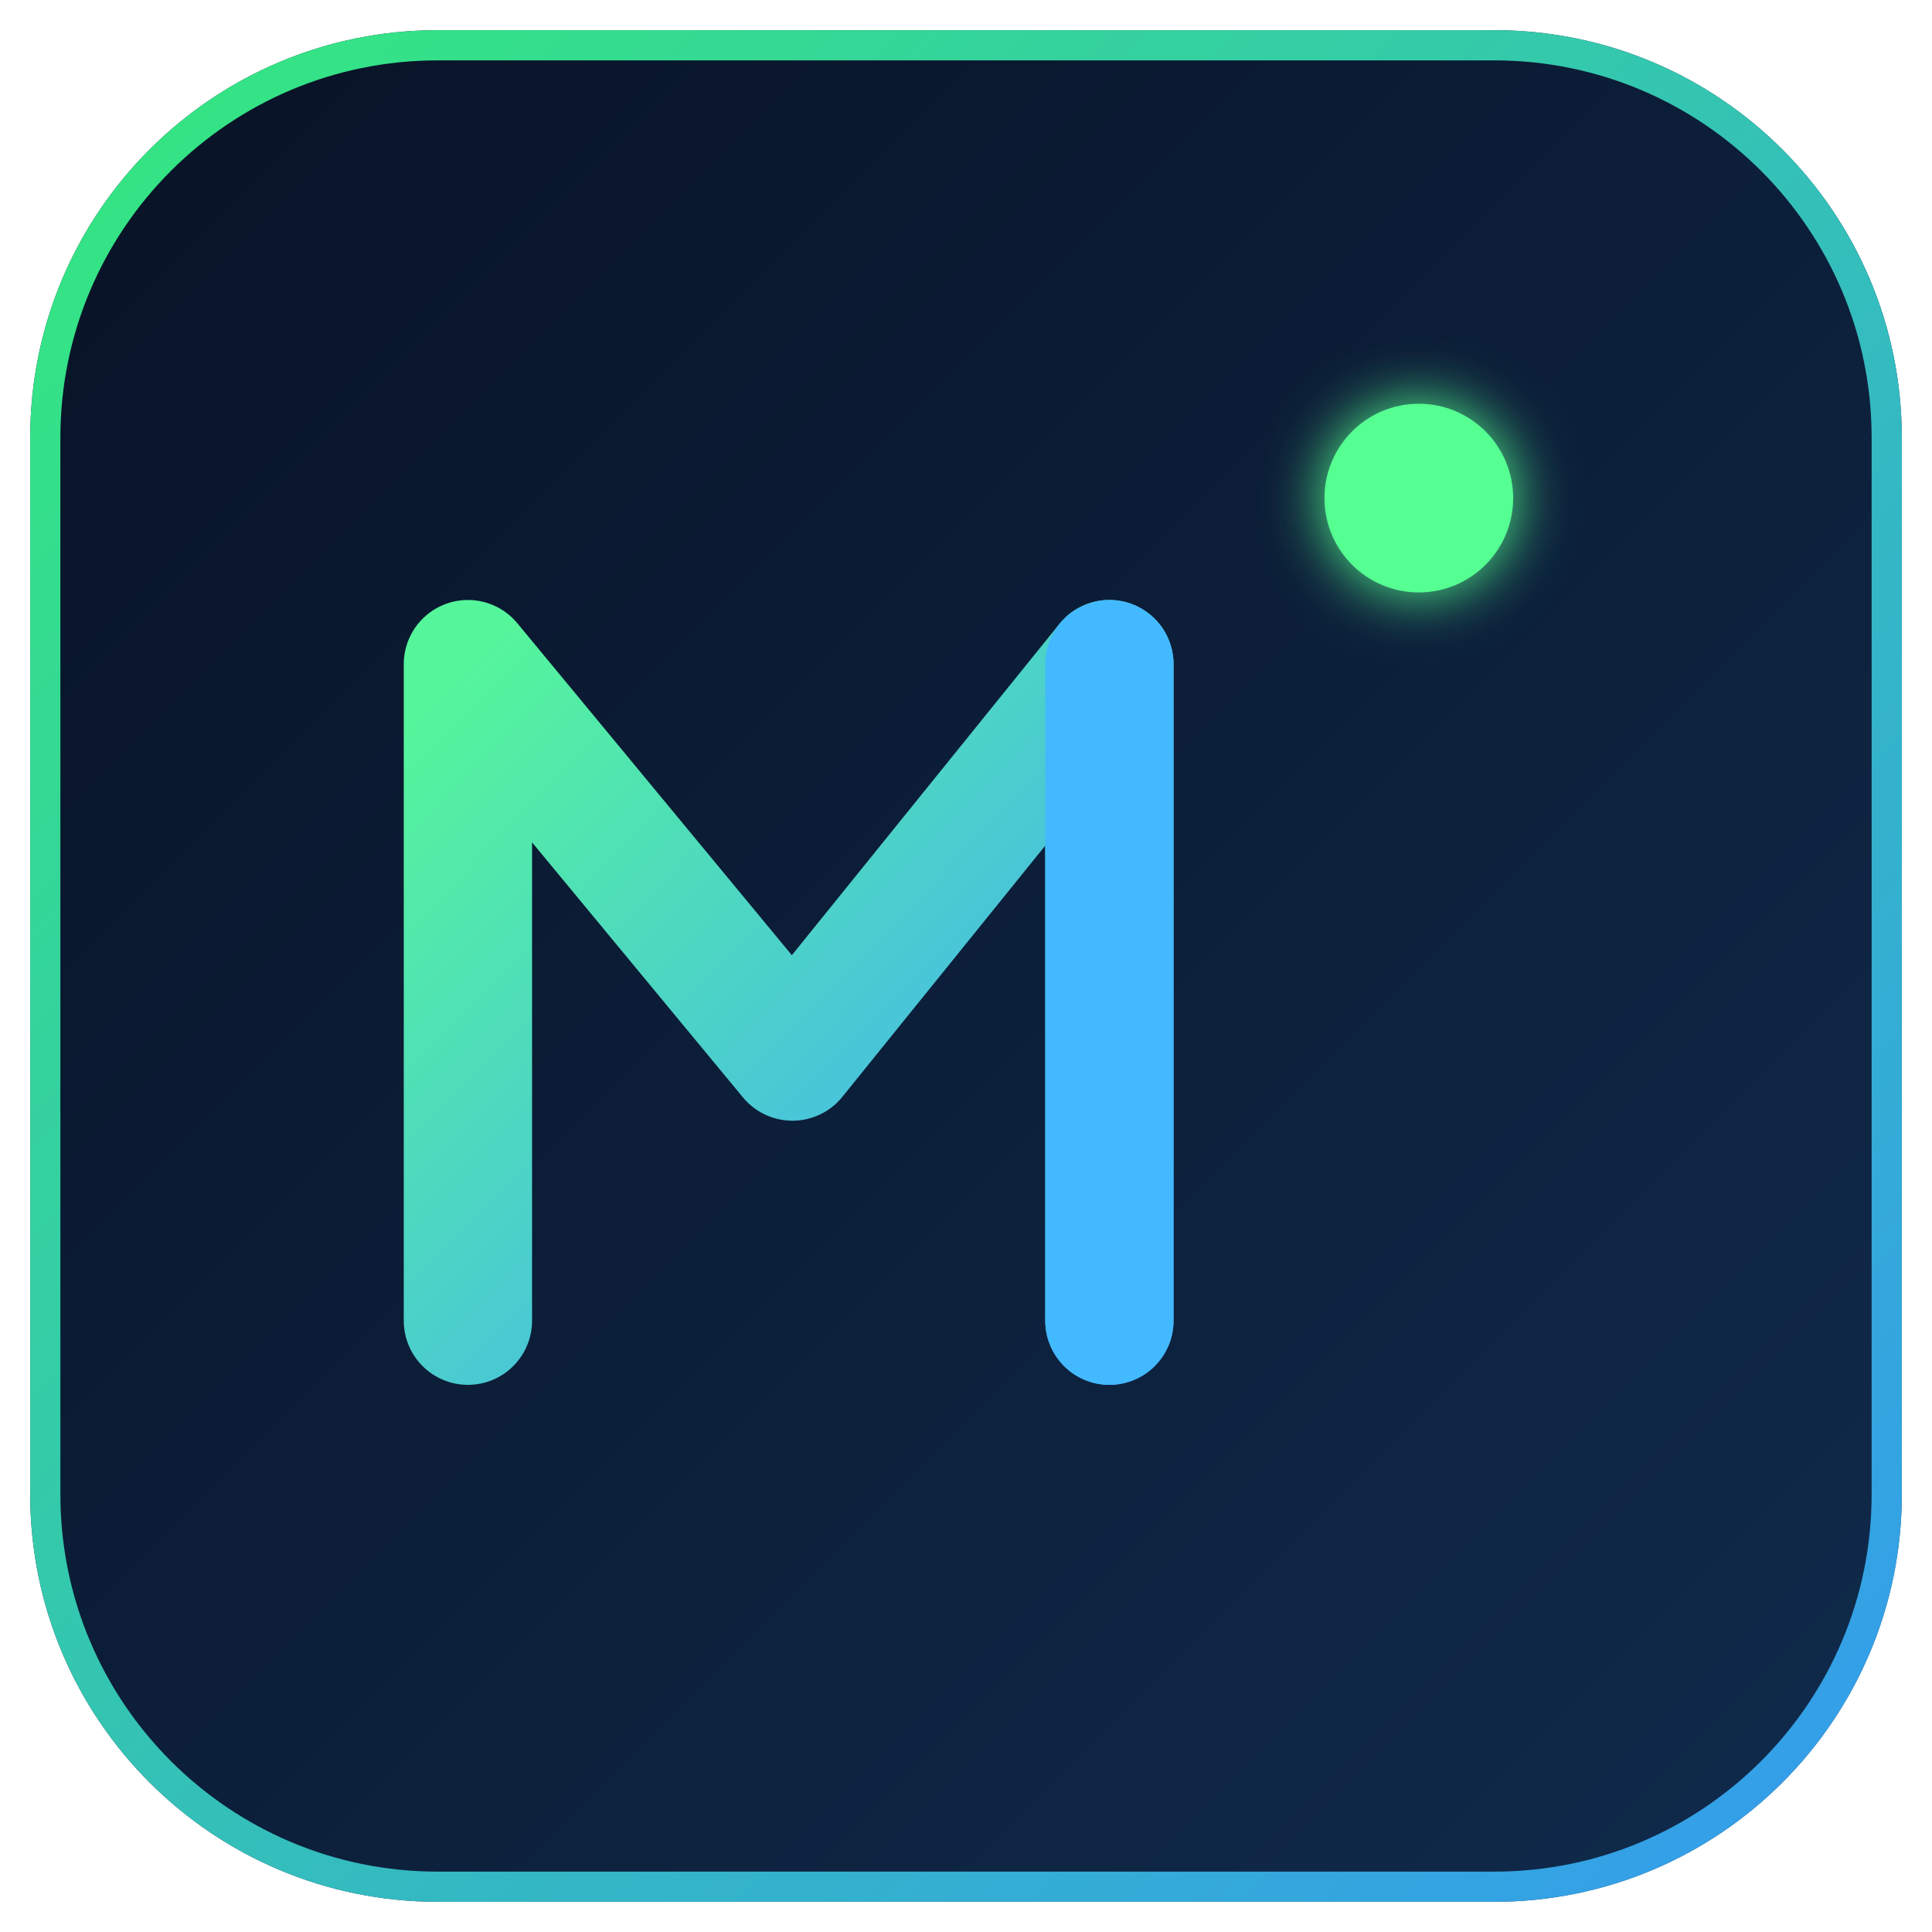
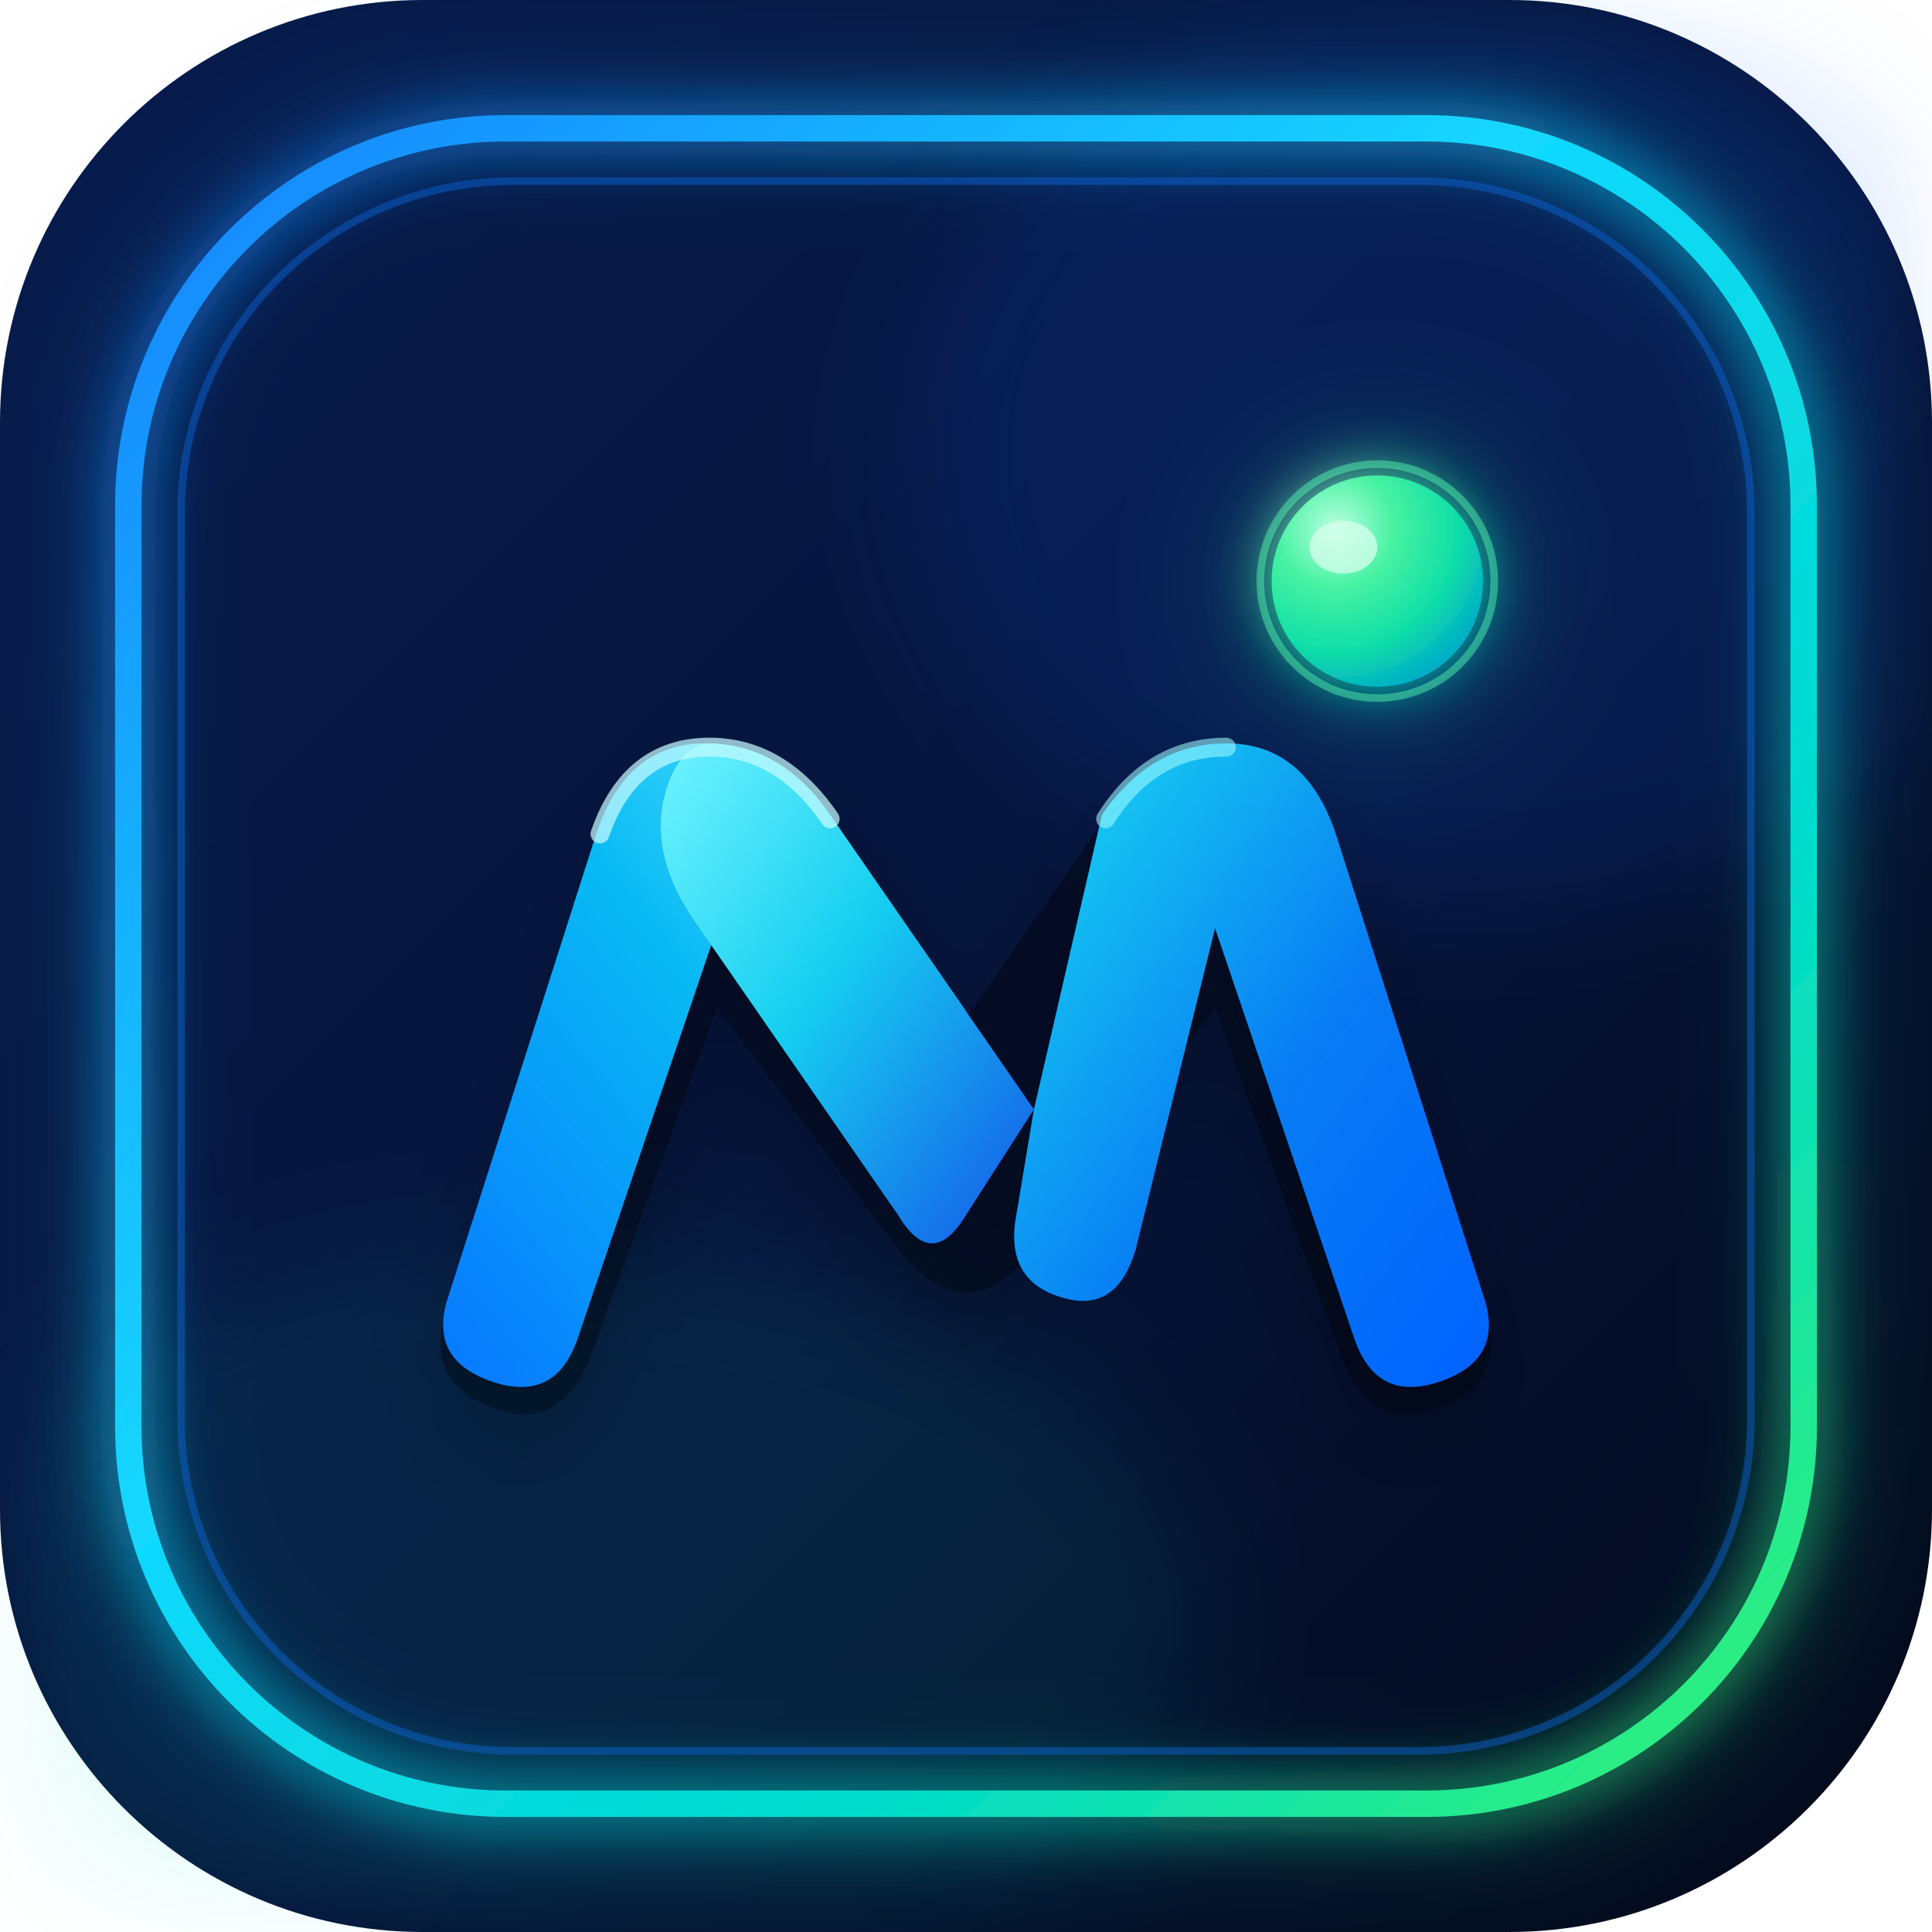
- <svg xmlns="http://www.w3.org/2000/svg" viewBox="0 0 512 512" role="img" aria-labelledby="title desc">
+ <svg xmlns="http://www.w3.org/2000/svg" viewBox="0 0 512 512">
  <defs>
    <linearGradient id="bg" x1="0" y1="0" x2="1" y2="1">
-       <stop offset="0" stop-color="#081225" />
-       <stop offset="1" stop-color="#102b4d" />
+       <stop offset="0%" stop-color="#071B4D" />
+       <stop offset="55%" stop-color="#06143A" />
+       <stop offset="100%" stop-color="#020817" />
    </linearGradient>
-     <linearGradient id="edge" x1="0" y1="0" x2="1" y2="1">
-       <stop offset="0" stop-color="#39ff88" />
-       <stop offset="1" stop-color="#39a8ff" />
+     <linearGradient id="mLeft" x1="0" y1="1" x2="1" y2="0">
+       <stop offset="0%" stop-color="#0877FF" />
+       <stop offset="55%" stop-color="#08B9F4" />
+       <stop offset="100%" stop-color="#67F0FF" />
    </linearGradient>
-     <linearGradient id="mark" x1="0" y1="0" x2="1" y2="1">
-       <stop offset="0" stop-color="#55f59b" />
-       <stop offset="1" stop-color="#41a7ff" />
+     <linearGradient id="mCenter" x1="0" y1="0" x2="1" y2="1">
+       <stop offset="0%" stop-color="#72F4FF" />
+       <stop offset="45%" stop-color="#16CFF0" />
+       <stop offset="100%" stop-color="#1556E8" />
    </linearGradient>
-     <filter id="glow" x="-80%" y="-80%" width="260%" height="260%">
+     <linearGradient id="mRight" x1="0" y1="0" x2="1" y2="1">
+       <stop offset="0%" stop-color="#19DDF0" />
+       <stop offset="55%" stop-color="#087CF4" />
+       <stop offset="100%" stop-color="#0062FF" />
+     </linearGradient>
+     <radialGradient id="orb" cx="30%" cy="25%" r="80%">
+       <stop offset="0%" stop-color="#B8FFE0" />
+       <stop offset="35%" stop-color="#47F2A2" />
+       <stop offset="72%" stop-color="#10DFA7" />
+       <stop offset="100%" stop-color="#00AFC7" />
+     </radialGradient>
+     <linearGradient id="border" x1="0" y1="0" x2="1" y2="1">
+       <stop offset="0%" stop-color="#1680FF" />
+       <stop offset="42%" stop-color="#12D8FF" />
+       <stop offset="72%" stop-color="#00DCCB" />
+       <stop offset="100%" stop-color="#39F36D" />
+     </linearGradient>
+     <filter id="glow" x="-50%" y="-50%" width="200%" height="200%">
      <feGaussianBlur stdDeviation="8" result="blur" />
      <feMerge>
        <feMergeNode in="blur" />
        <feMergeNode in="SourceGraphic" />
      </feMerge>
    </filter>
+     <filter id="softGlow" x="-50%" y="-50%" width="200%" height="200%">
+       <feGaussianBlur stdDeviation="16" />
+     </filter>
+     <filter id="shadow" x="-30%" y="-30%" width="160%" height="160%">
+       <feDropShadow dx="0" dy="12" stdDeviation="12" flood-color="#000000" flood-opacity=".45" />
+     </filter>
  </defs>
-   <rect x="8" y="8" width="496" height="496" rx="108" fill="url(#bg)" />
-   <rect x="12" y="12" width="488" height="488" rx="104" fill="none" stroke="url(#edge)" stroke-width="8" opacity=".9" />
-   <path d="M124 350V176l86 104 84-104v174" fill="none" stroke="url(#mark)" stroke-width="34" stroke-linecap="round" stroke-linejoin="round" />
-   <path d="M294 176v174" fill="none" stroke="#43b9ff" stroke-width="34" stroke-linecap="round" />
-   <circle cx="376" cy="132" r="25" fill="#54ff91" filter="url(#glow)" />
+   <rect width="512" height="512" rx="112" fill="url(#bg)" />
+   <ellipse cx="390" cy="120" rx="150" ry="120" fill="#075EFF" opacity=".12" filter="url(#softGlow)" />
+   <ellipse cx="150" cy="430" rx="170" ry="100" fill="#00D9C8" opacity=".08" filter="url(#softGlow)" />
+   <rect x="28" y="28" width="456" height="456" rx="104" fill="none" stroke="url(#border)" stroke-width="12" opacity=".22" filter="url(#softGlow)" />
+   <rect x="34" y="34" width="444" height="444" rx="100" fill="none" stroke="url(#border)" stroke-width="7" filter="url(#glow)" />
+   <rect x="48" y="48" width="416" height="416" rx="88" fill="none" stroke="#0B63D9" stroke-width="2" opacity=".45" />
+   <path d="M118 348 L157 225 Q166 195 191 198 Q207 200 220 218 L256 270 L292 218 Q305 200 321 198 Q346 195 355 225 L394 348 Q399 365 384 372 Q365 381 356 361 L322 267 L274 331 Q256 354 238 331 L190 267 L156 361 Q147 381 128 372 Q113 365 118 348Z" fill="#000000" opacity=".42" filter="url(#shadow)" />
+   <path d="M119 343 L158 221 Q166 197 187 197 Q207 197 220 216 L256 268 L232 305 L190 246 L153 355 Q147 372 130 366 Q113 360 119 343Z" fill="url(#mLeft)" />
+   <path d="M187 197 Q207 197 220 216 L274 294 L256 322 Q247 337 238 322 L184 244 Q171 225 177 208 Q180 199 187 197Z" fill="url(#mCenter)" />
+   <path d="M274 294 L292 216 Q305 197 325 197 Q346 197 354 221 L393 343 Q399 360 382 366 Q365 372 359 355 L322 246 L301 331 Q296 348 282 344 Q267 340 269 324Z" fill="url(#mRight)" />
+   <path d="M159 221 Q167 198 188 198 Q207 198 220 217" fill="none" stroke="#C5FBFF" stroke-width="5" stroke-linecap="round" opacity=".72" />
+   <path d="M293 217 Q305 198 325 198" fill="none" stroke="#9EFAFF" stroke-width="5" stroke-linecap="round" opacity=".58" />
+   <circle cx="365" cy="154" r="38" fill="#27EFA4" opacity=".18" filter="url(#softGlow)" />
+   <circle cx="365" cy="154" r="28" fill="url(#orb)" filter="url(#glow)" />
+   <ellipse cx="356" cy="145" rx="9" ry="7" fill="#D7FFEE" opacity=".75" />
+   <circle cx="365" cy="154" r="31" fill="none" stroke="#57FFB4" stroke-width="2" opacity=".45" />
</svg>
